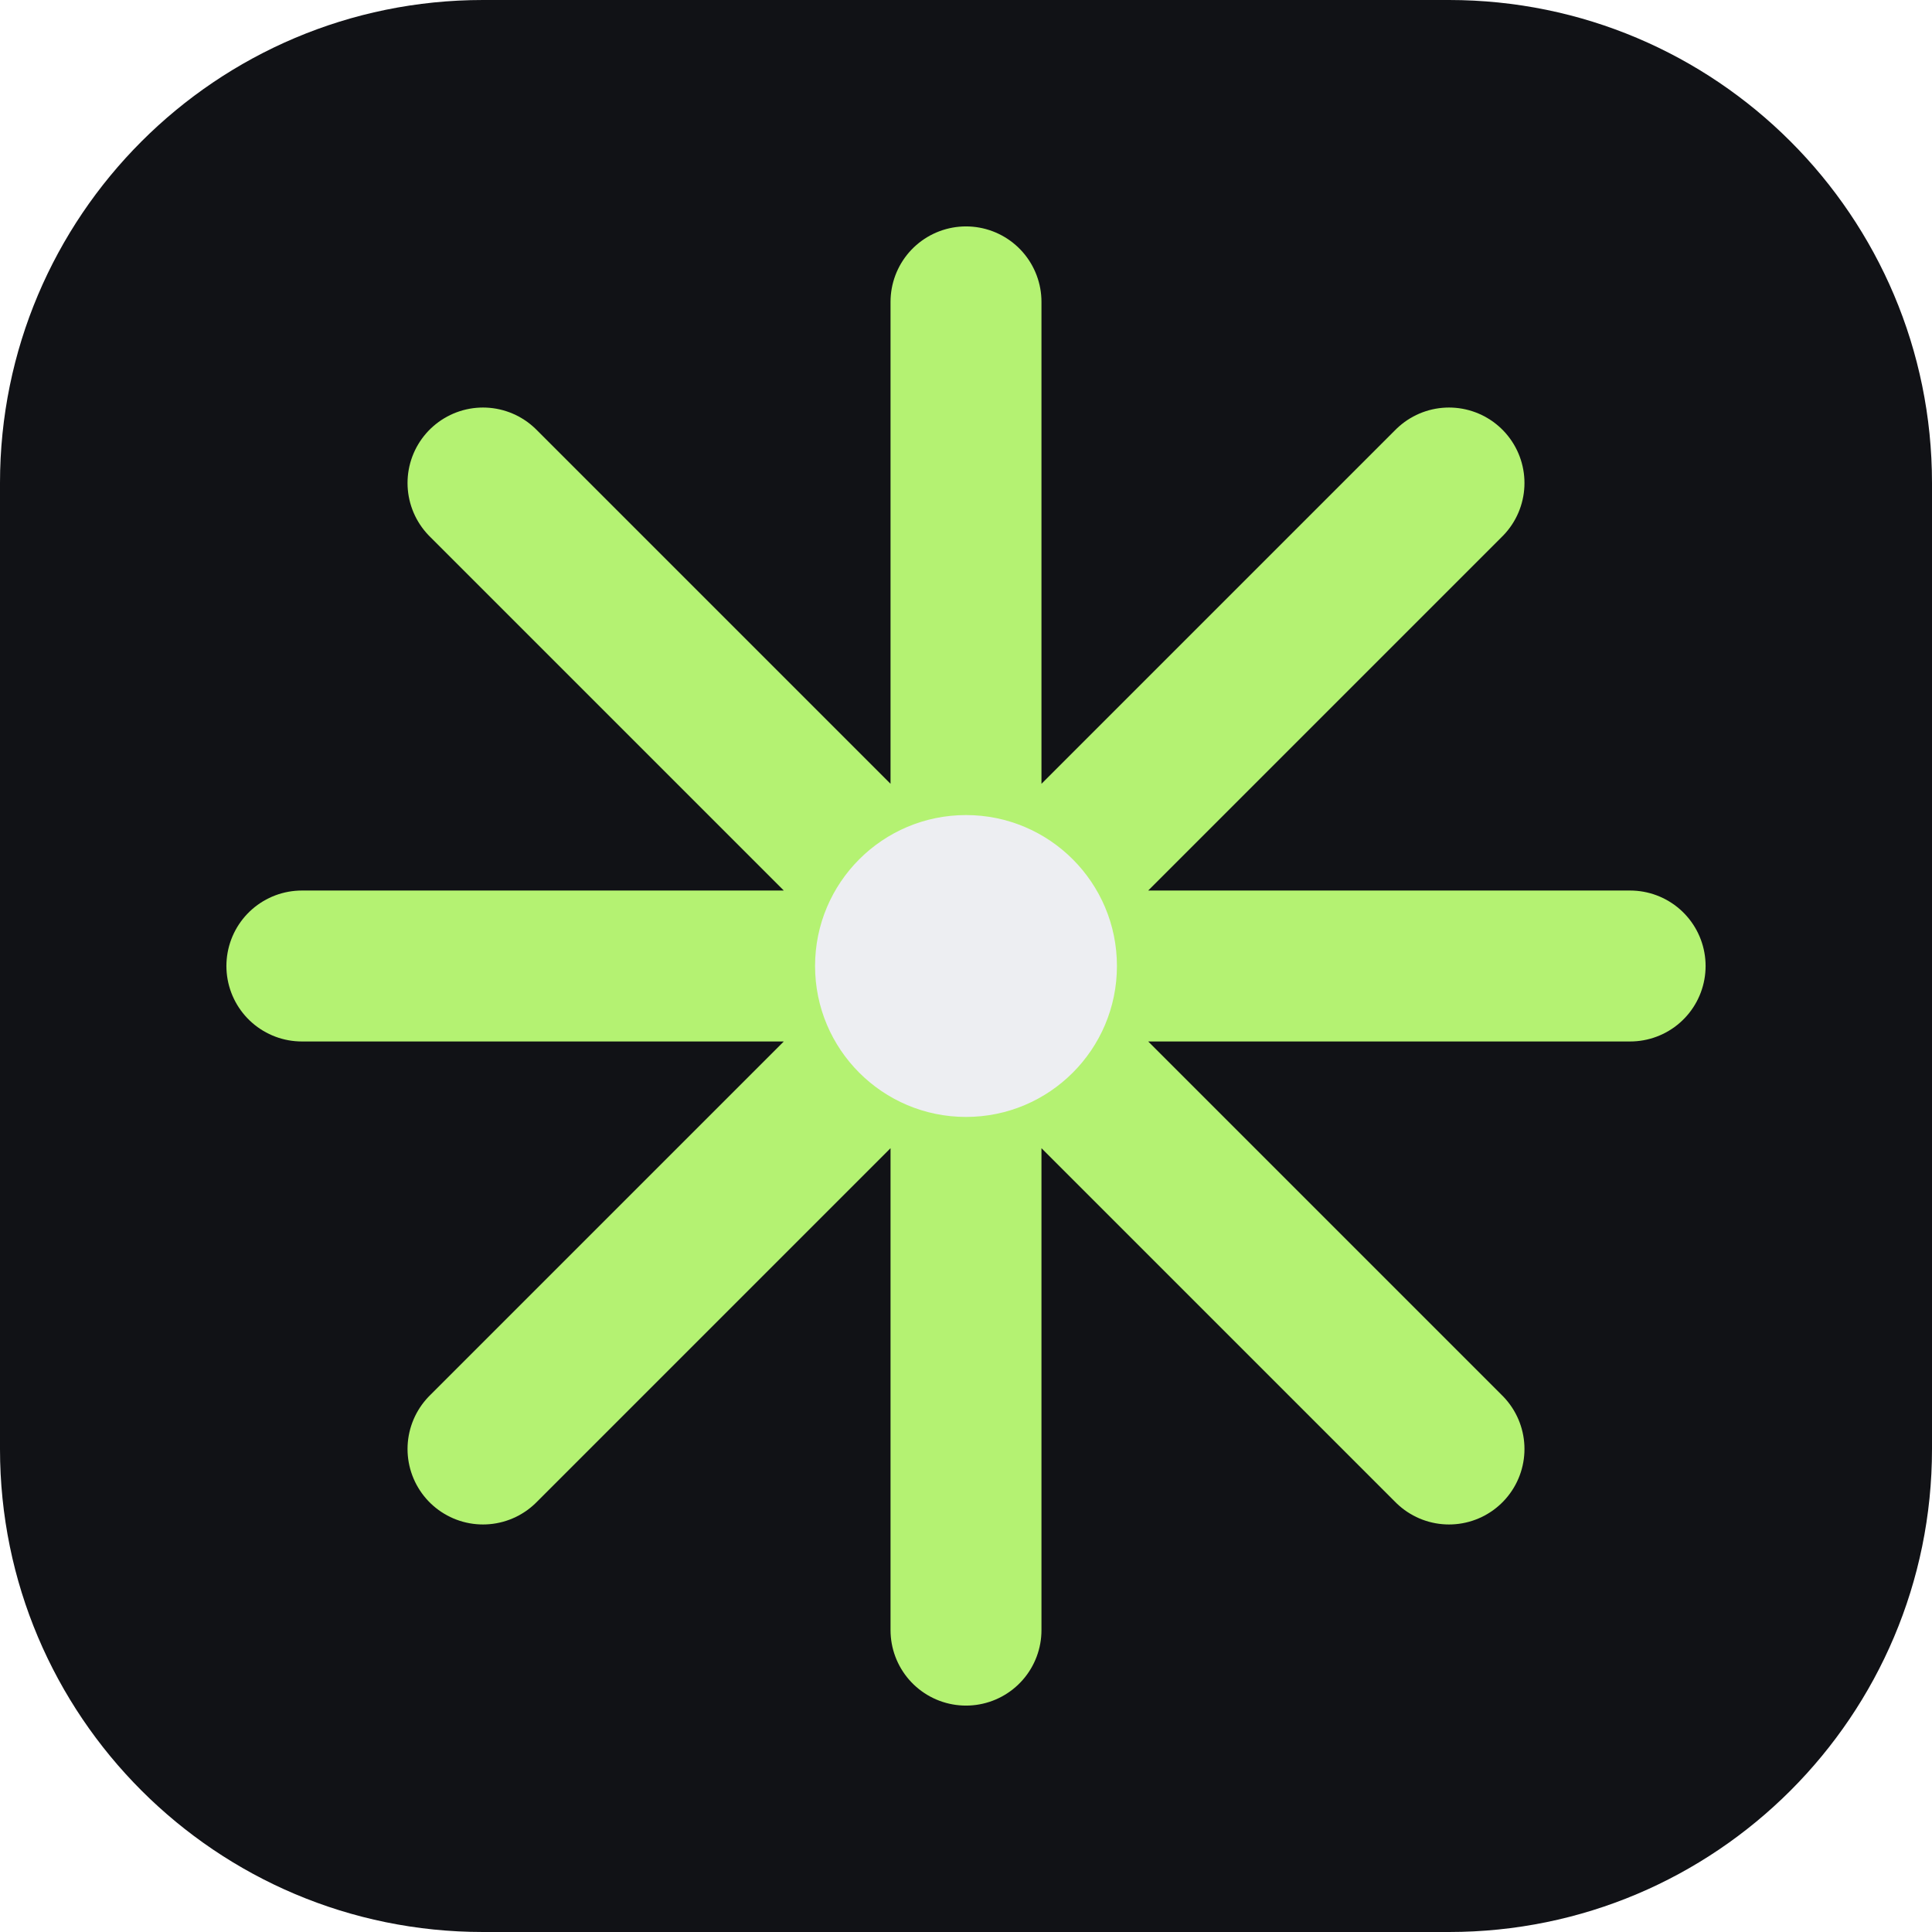
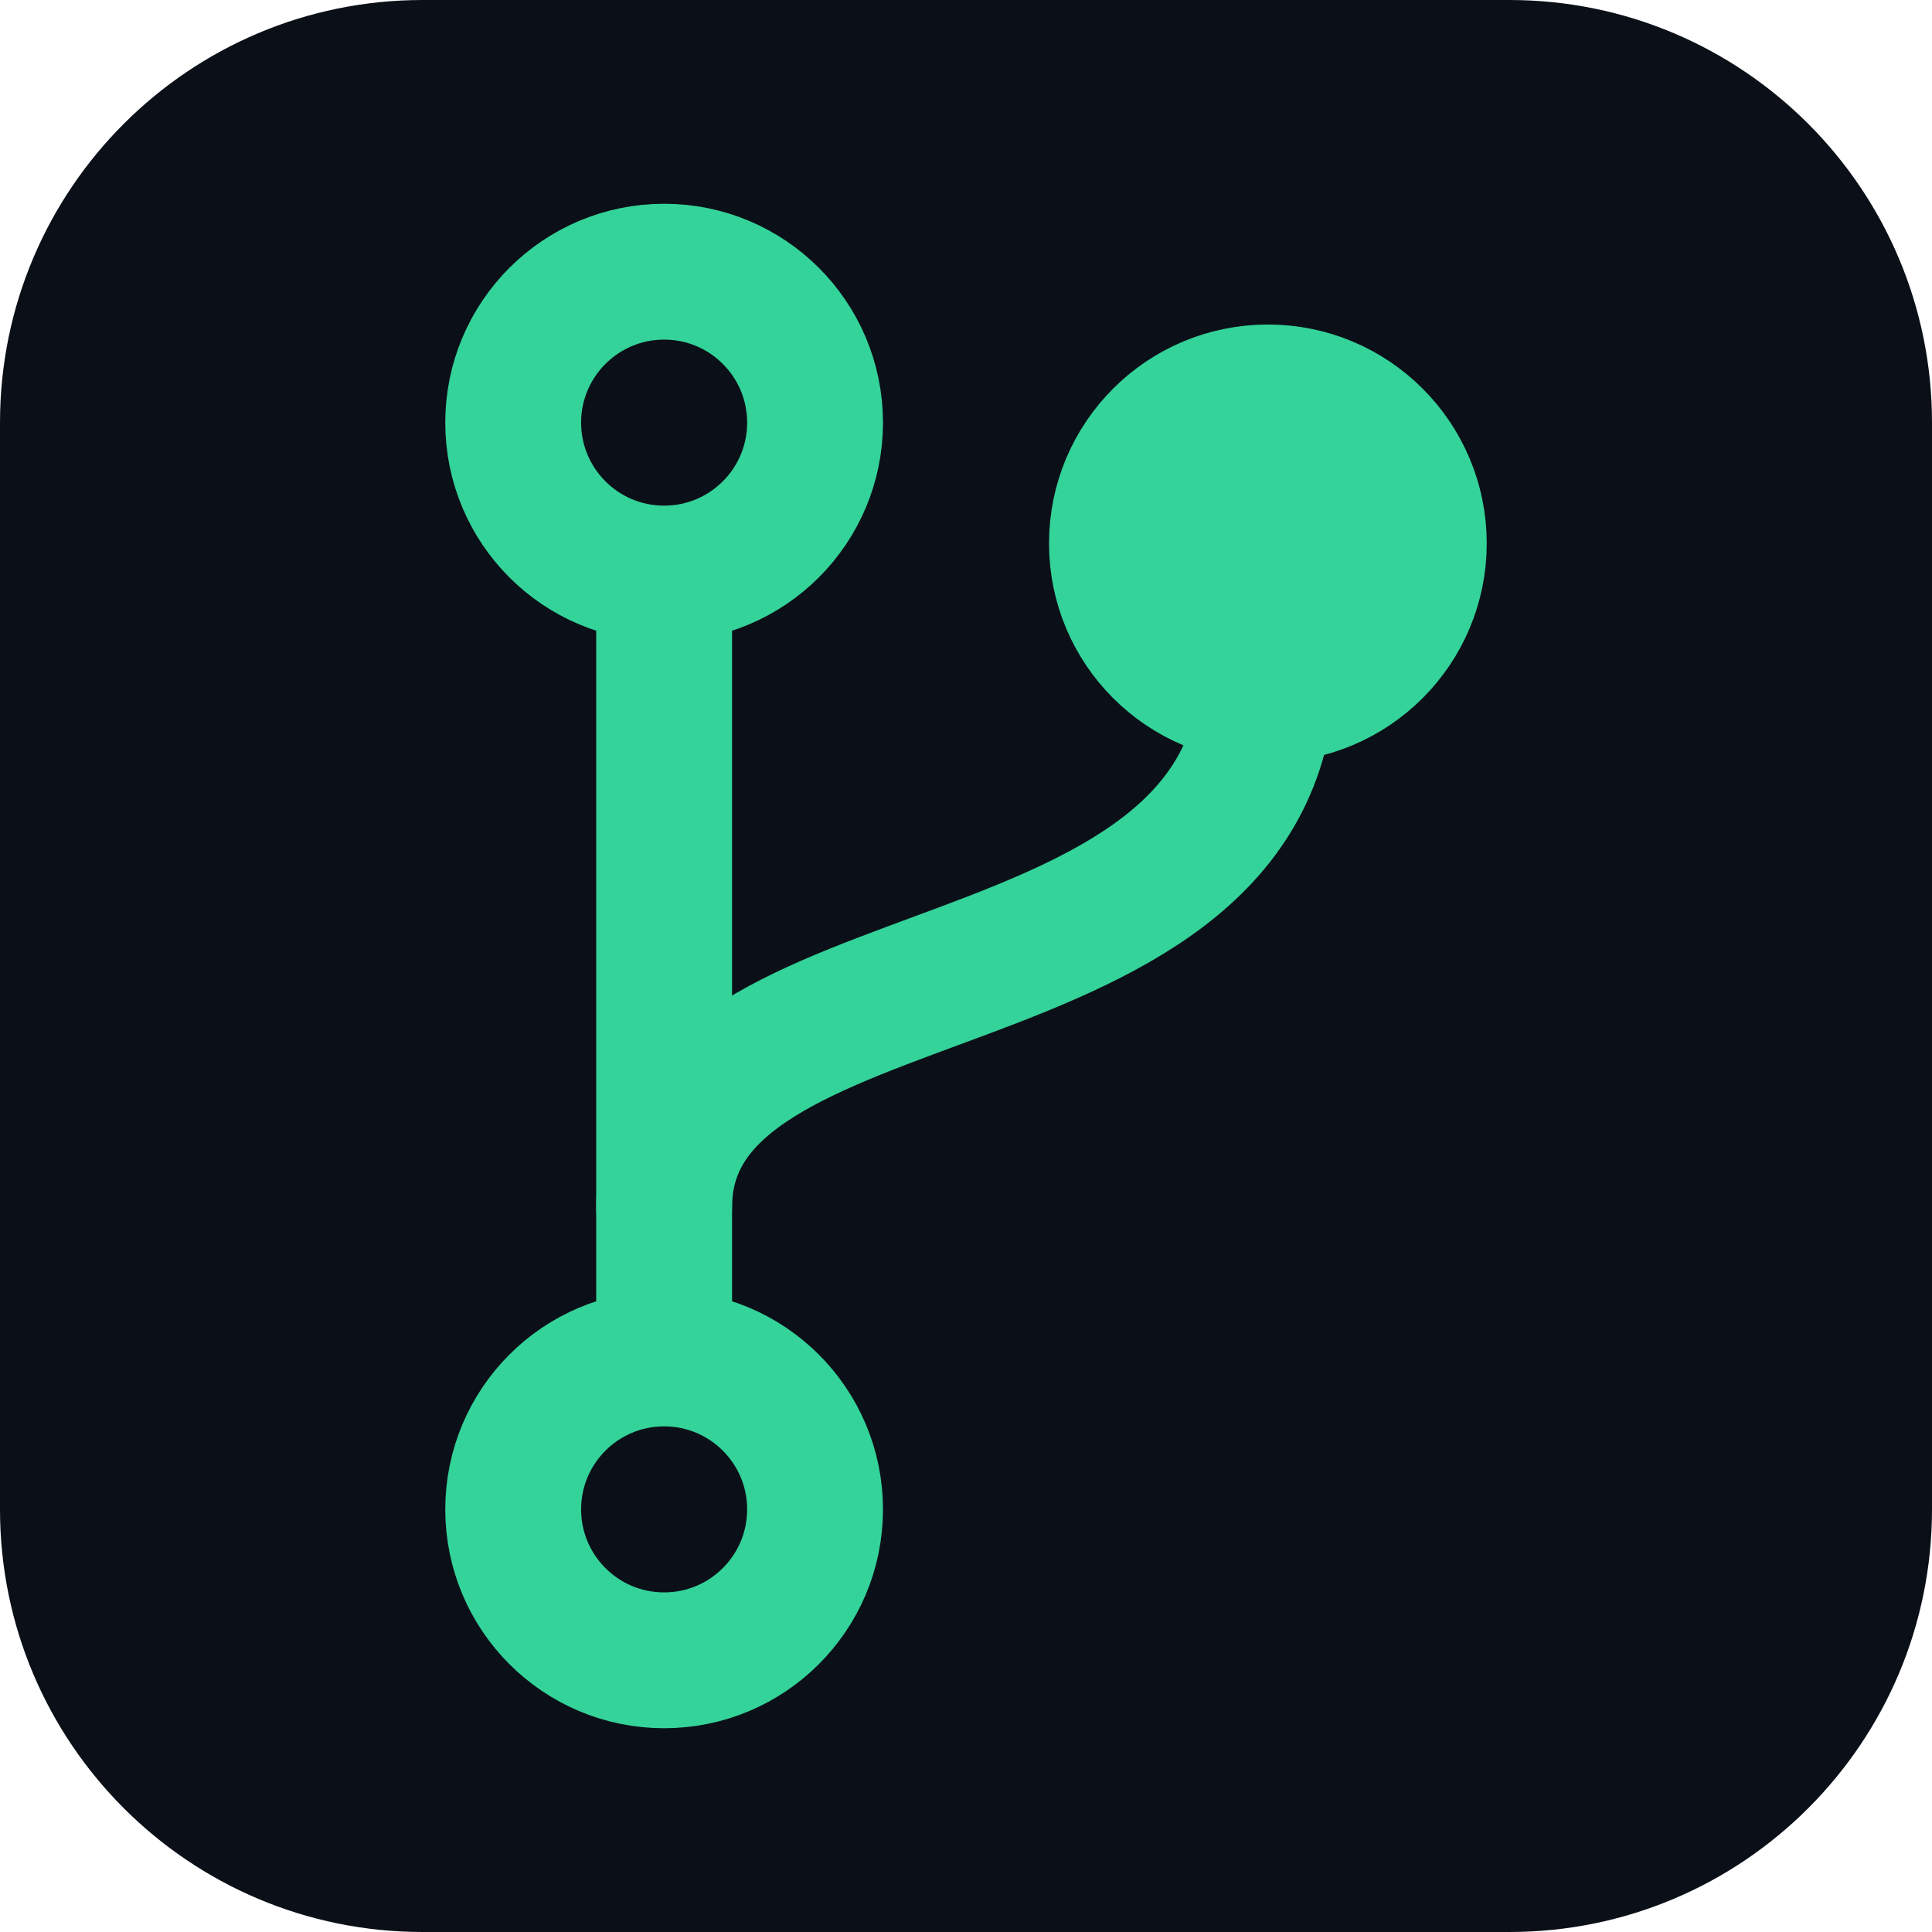
<svg xmlns="http://www.w3.org/2000/svg" viewBox="0 0 64 64">
-   <rect width="64" height="64" rx="16" fill="#111216" />
-   <g stroke="#b4f272" stroke-width="5" stroke-linecap="round">
-     <path d="M32 10v44M10 32h44M16 16l32 32M16 48l32-32" />
+   <rect width="64" height="64" rx="14" fill="#0b1018" />
+   <g fill="none" stroke="#34d399" stroke-width="4.5" stroke-linecap="round">
+     <path d="M22 18v28" />
+     <path d="M22 40c0-9 20-6 20-18" />
+     <circle cx="22" cy="14" r="5" fill="#0b1018" />
+     <circle cx="22" cy="50" r="5" fill="#0b1018" />
+     <circle cx="42" cy="18" r="5" fill="#34d399" stroke="#34d399" />
  </g>
-   <circle cx="32" cy="32" r="5" fill="#edeef2" />
</svg>
